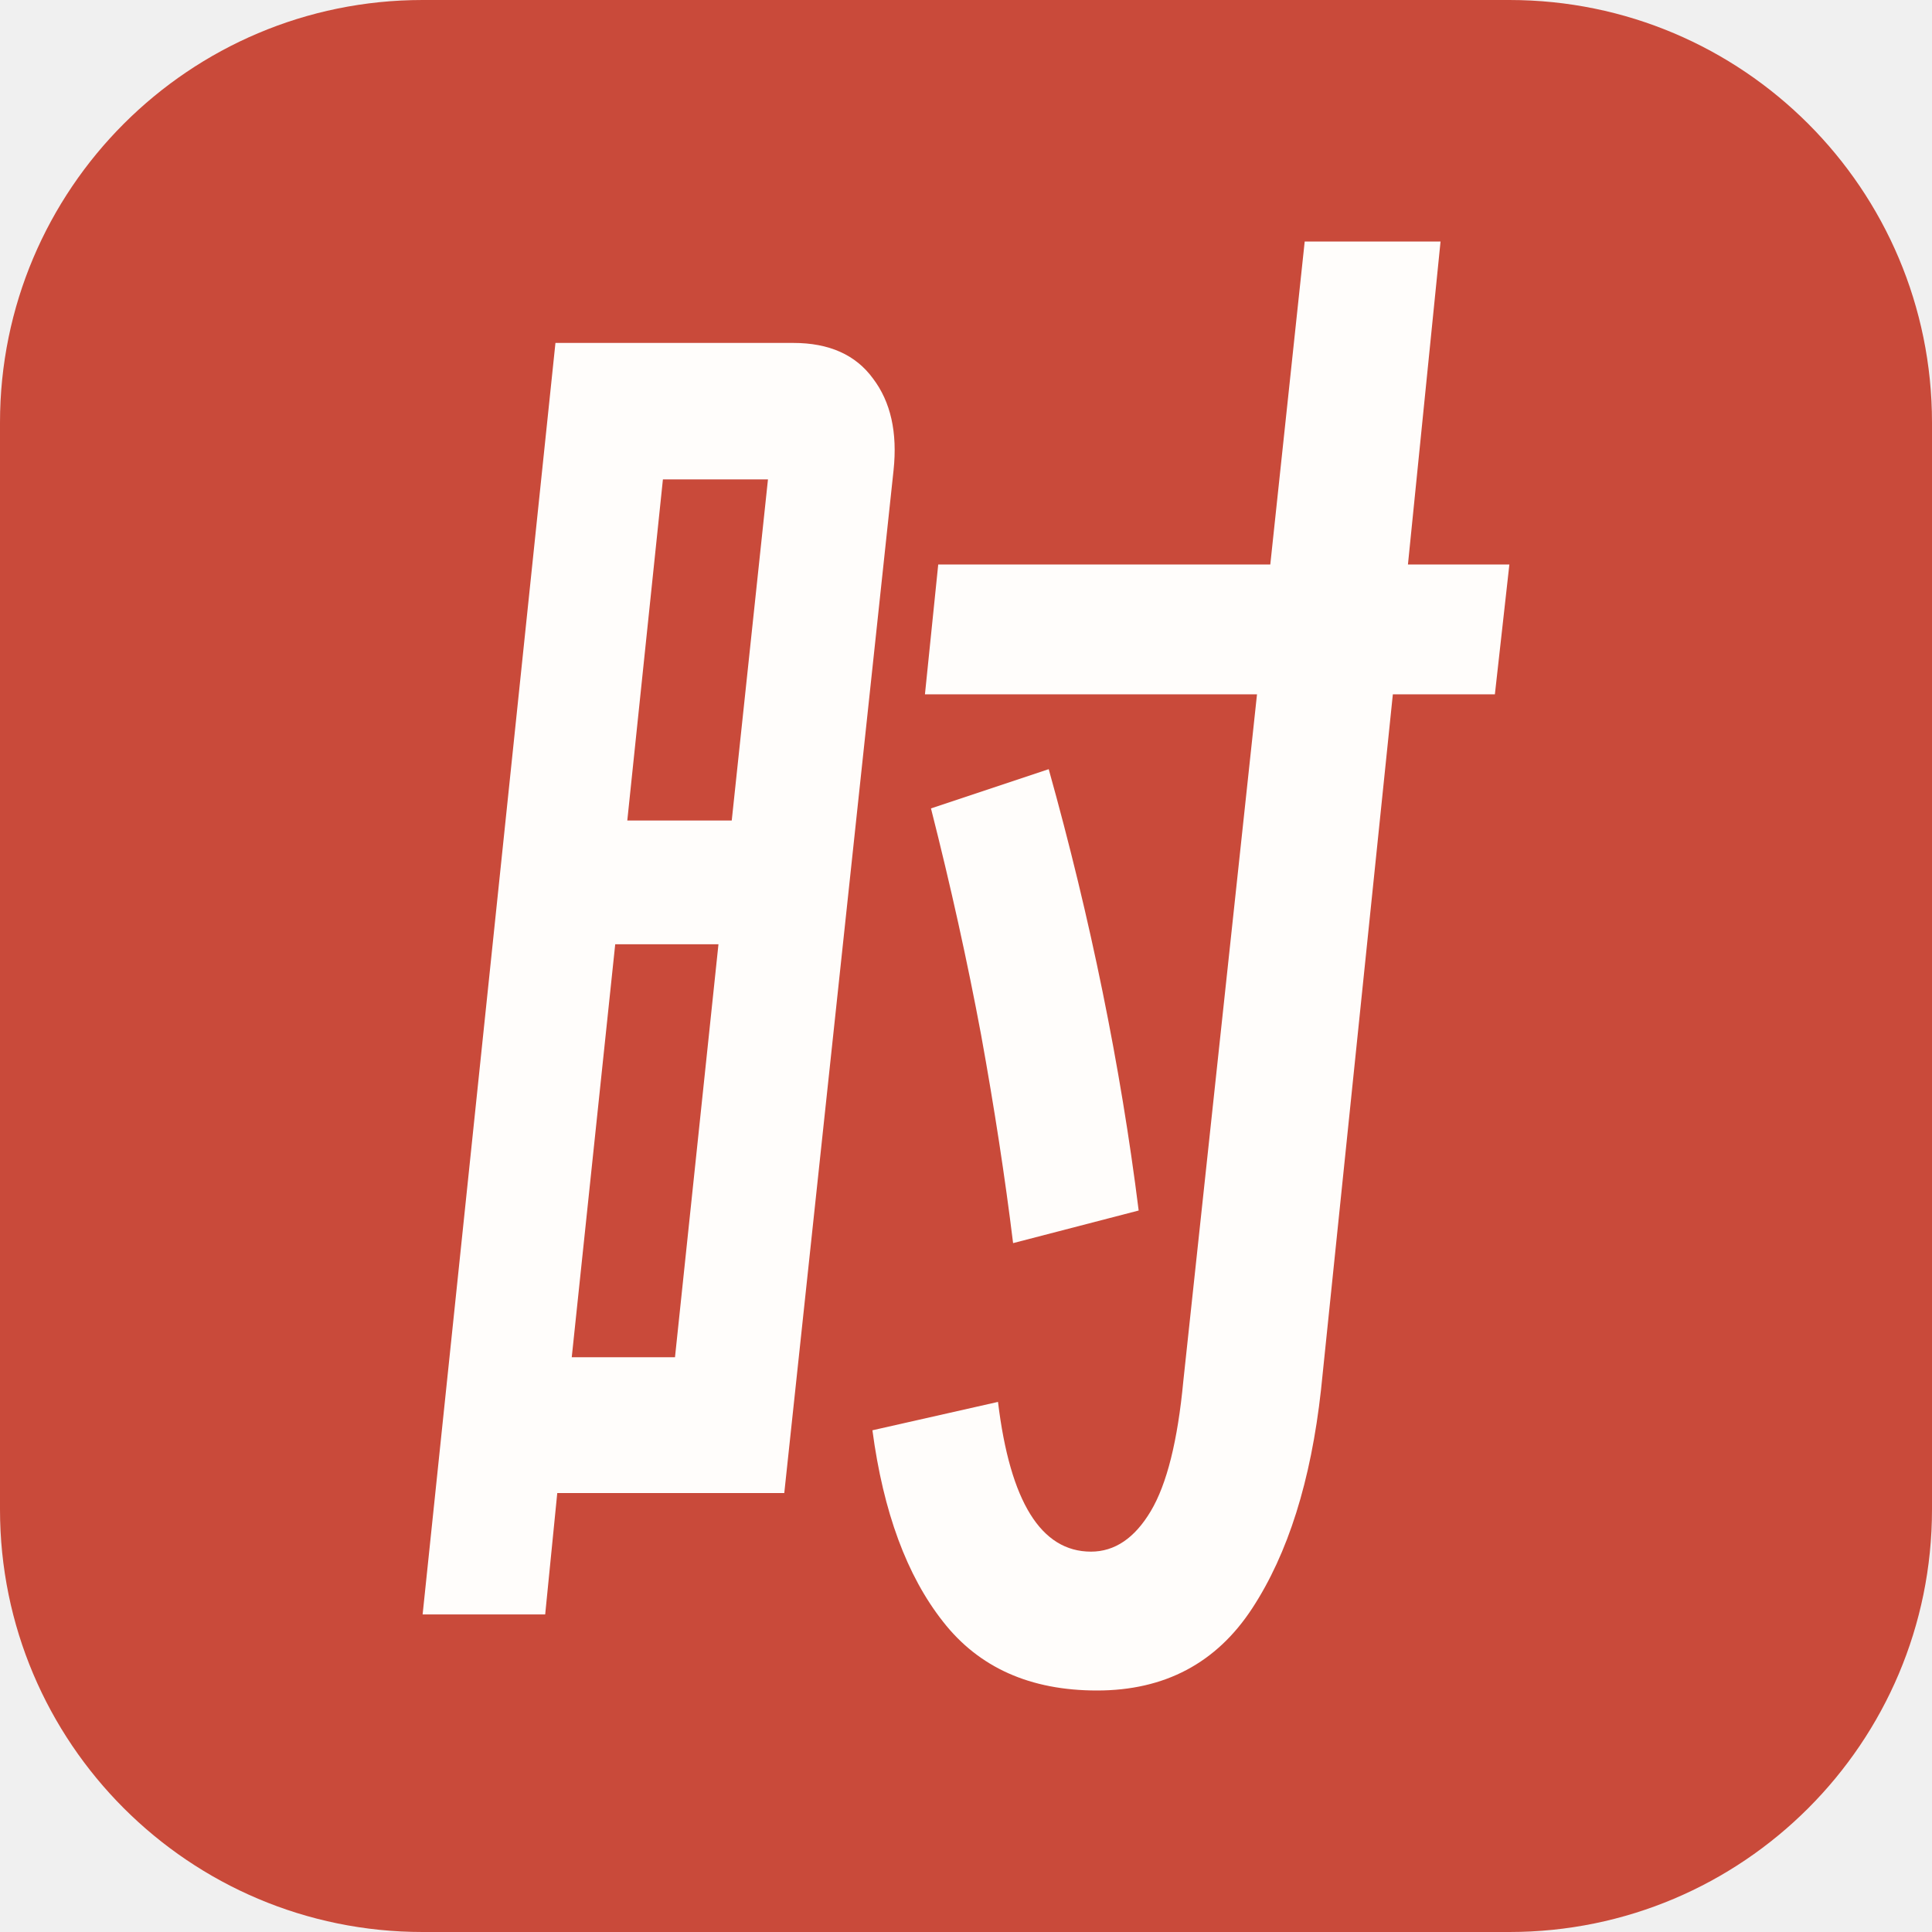
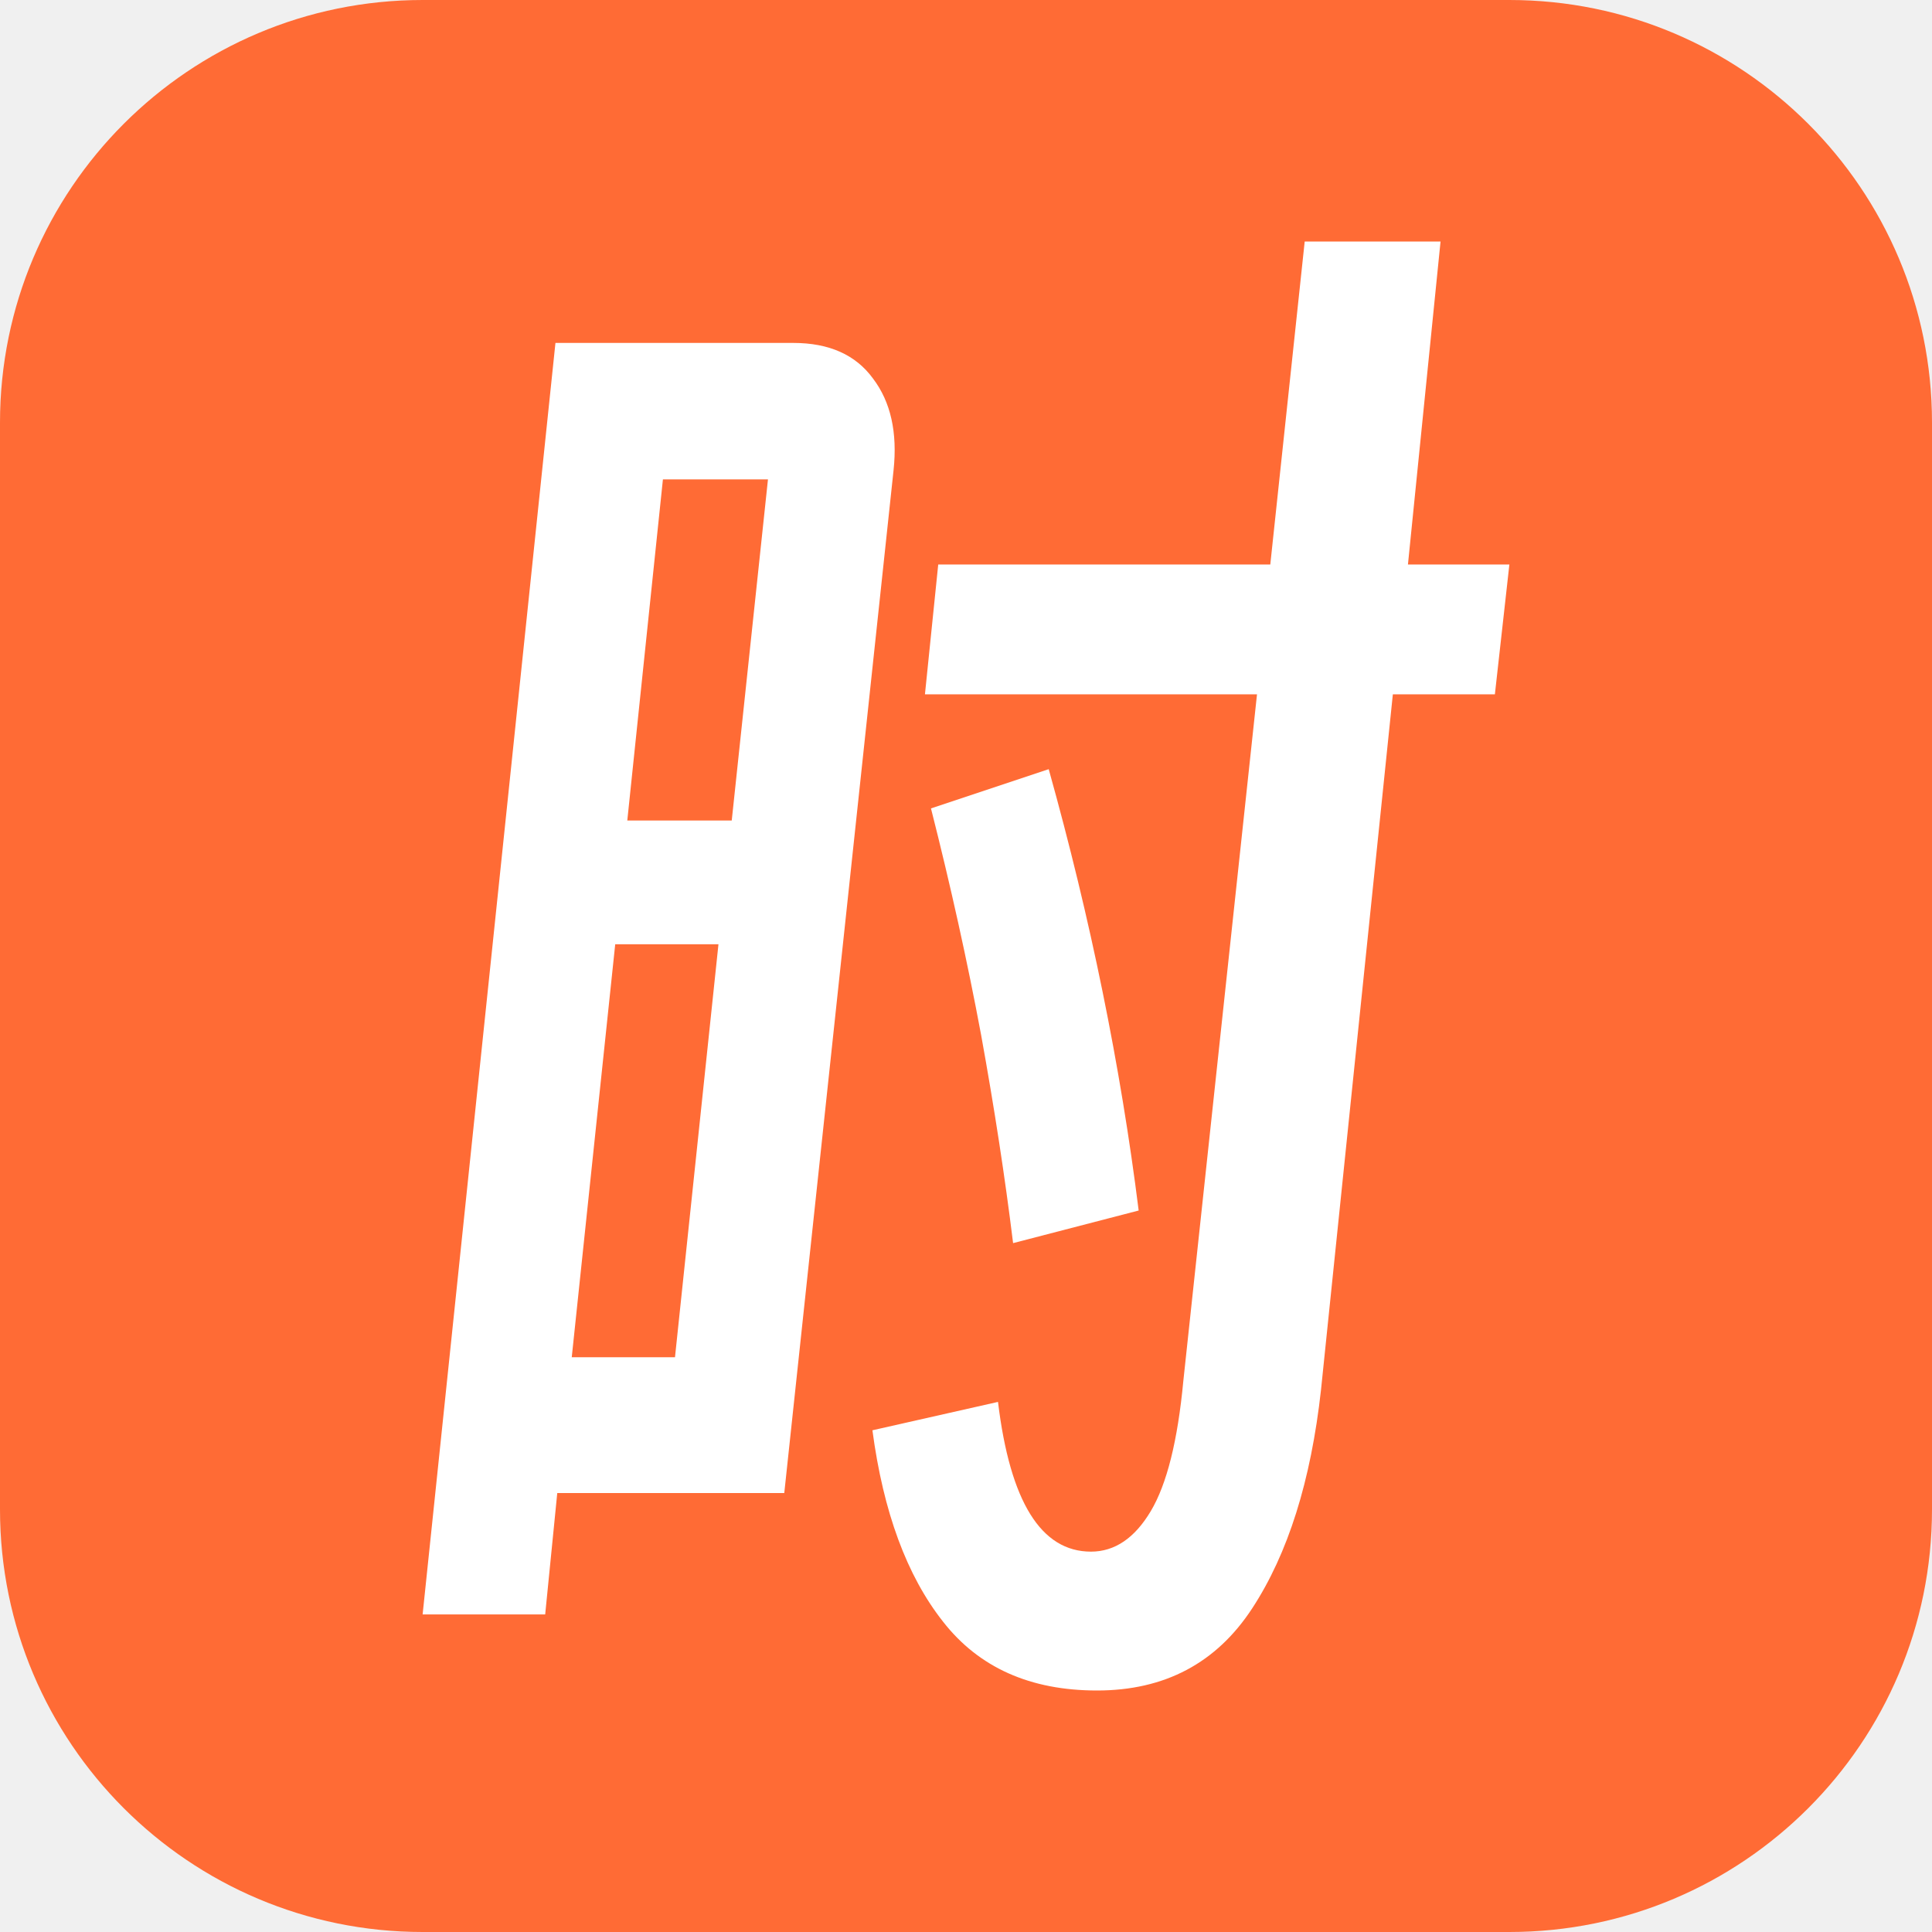
<svg xmlns="http://www.w3.org/2000/svg" viewBox="0 0 32 32" role="img" aria-label="时刻">
  <style>
-     .plate { fill: #c94a3a; }
-     .mark { fill: #fffdfb; }
+     .plate { fill: #ff6b35; }
+     .mark { fill: #ffffff; }
    @media (prefers-color-scheme: dark) {
-       .plate { fill: #ff755e; }
-       .mark { fill: #241714; }
+       .plate { fill: #ff6b35; }
+       .mark { fill: #fff9f2; }
    }
  </style>
  <rect class="plate" width="32" height="32" rx="7" />
  <path class="mark" d="M16.53 23.22Q16.83 25.70 18.07 25.70Q18.66 25.70 19.06 25.03Q19.46 24.36 19.60 22.87L20.82 11.50H15.32L15.54 9.35H21.04L21.61 4.00H23.86L23.32 9.35H25.00L24.76 11.50H23.07L21.88 23.02Q21.63 25.28 20.74 26.64Q19.85 28.00 18.17 28.00Q16.51 28.00 15.62 26.86Q14.72 25.72 14.45 23.69ZM9.03 26.74H7.00L9.20 5.68H13.14Q14.03 5.68 14.46 6.27Q14.90 6.85 14.80 7.79L12.99 24.73H9.23ZM10.39 13.59H12.12L12.72 7.94H10.98ZM16.78 20.59Q16.58 18.96 16.25 17.14Q15.91 15.32 15.42 13.39L17.37 12.74Q18.41 16.46 18.86 20.05ZM9.47 22.48H11.18L11.90 15.64H10.19Z" />
</svg>
